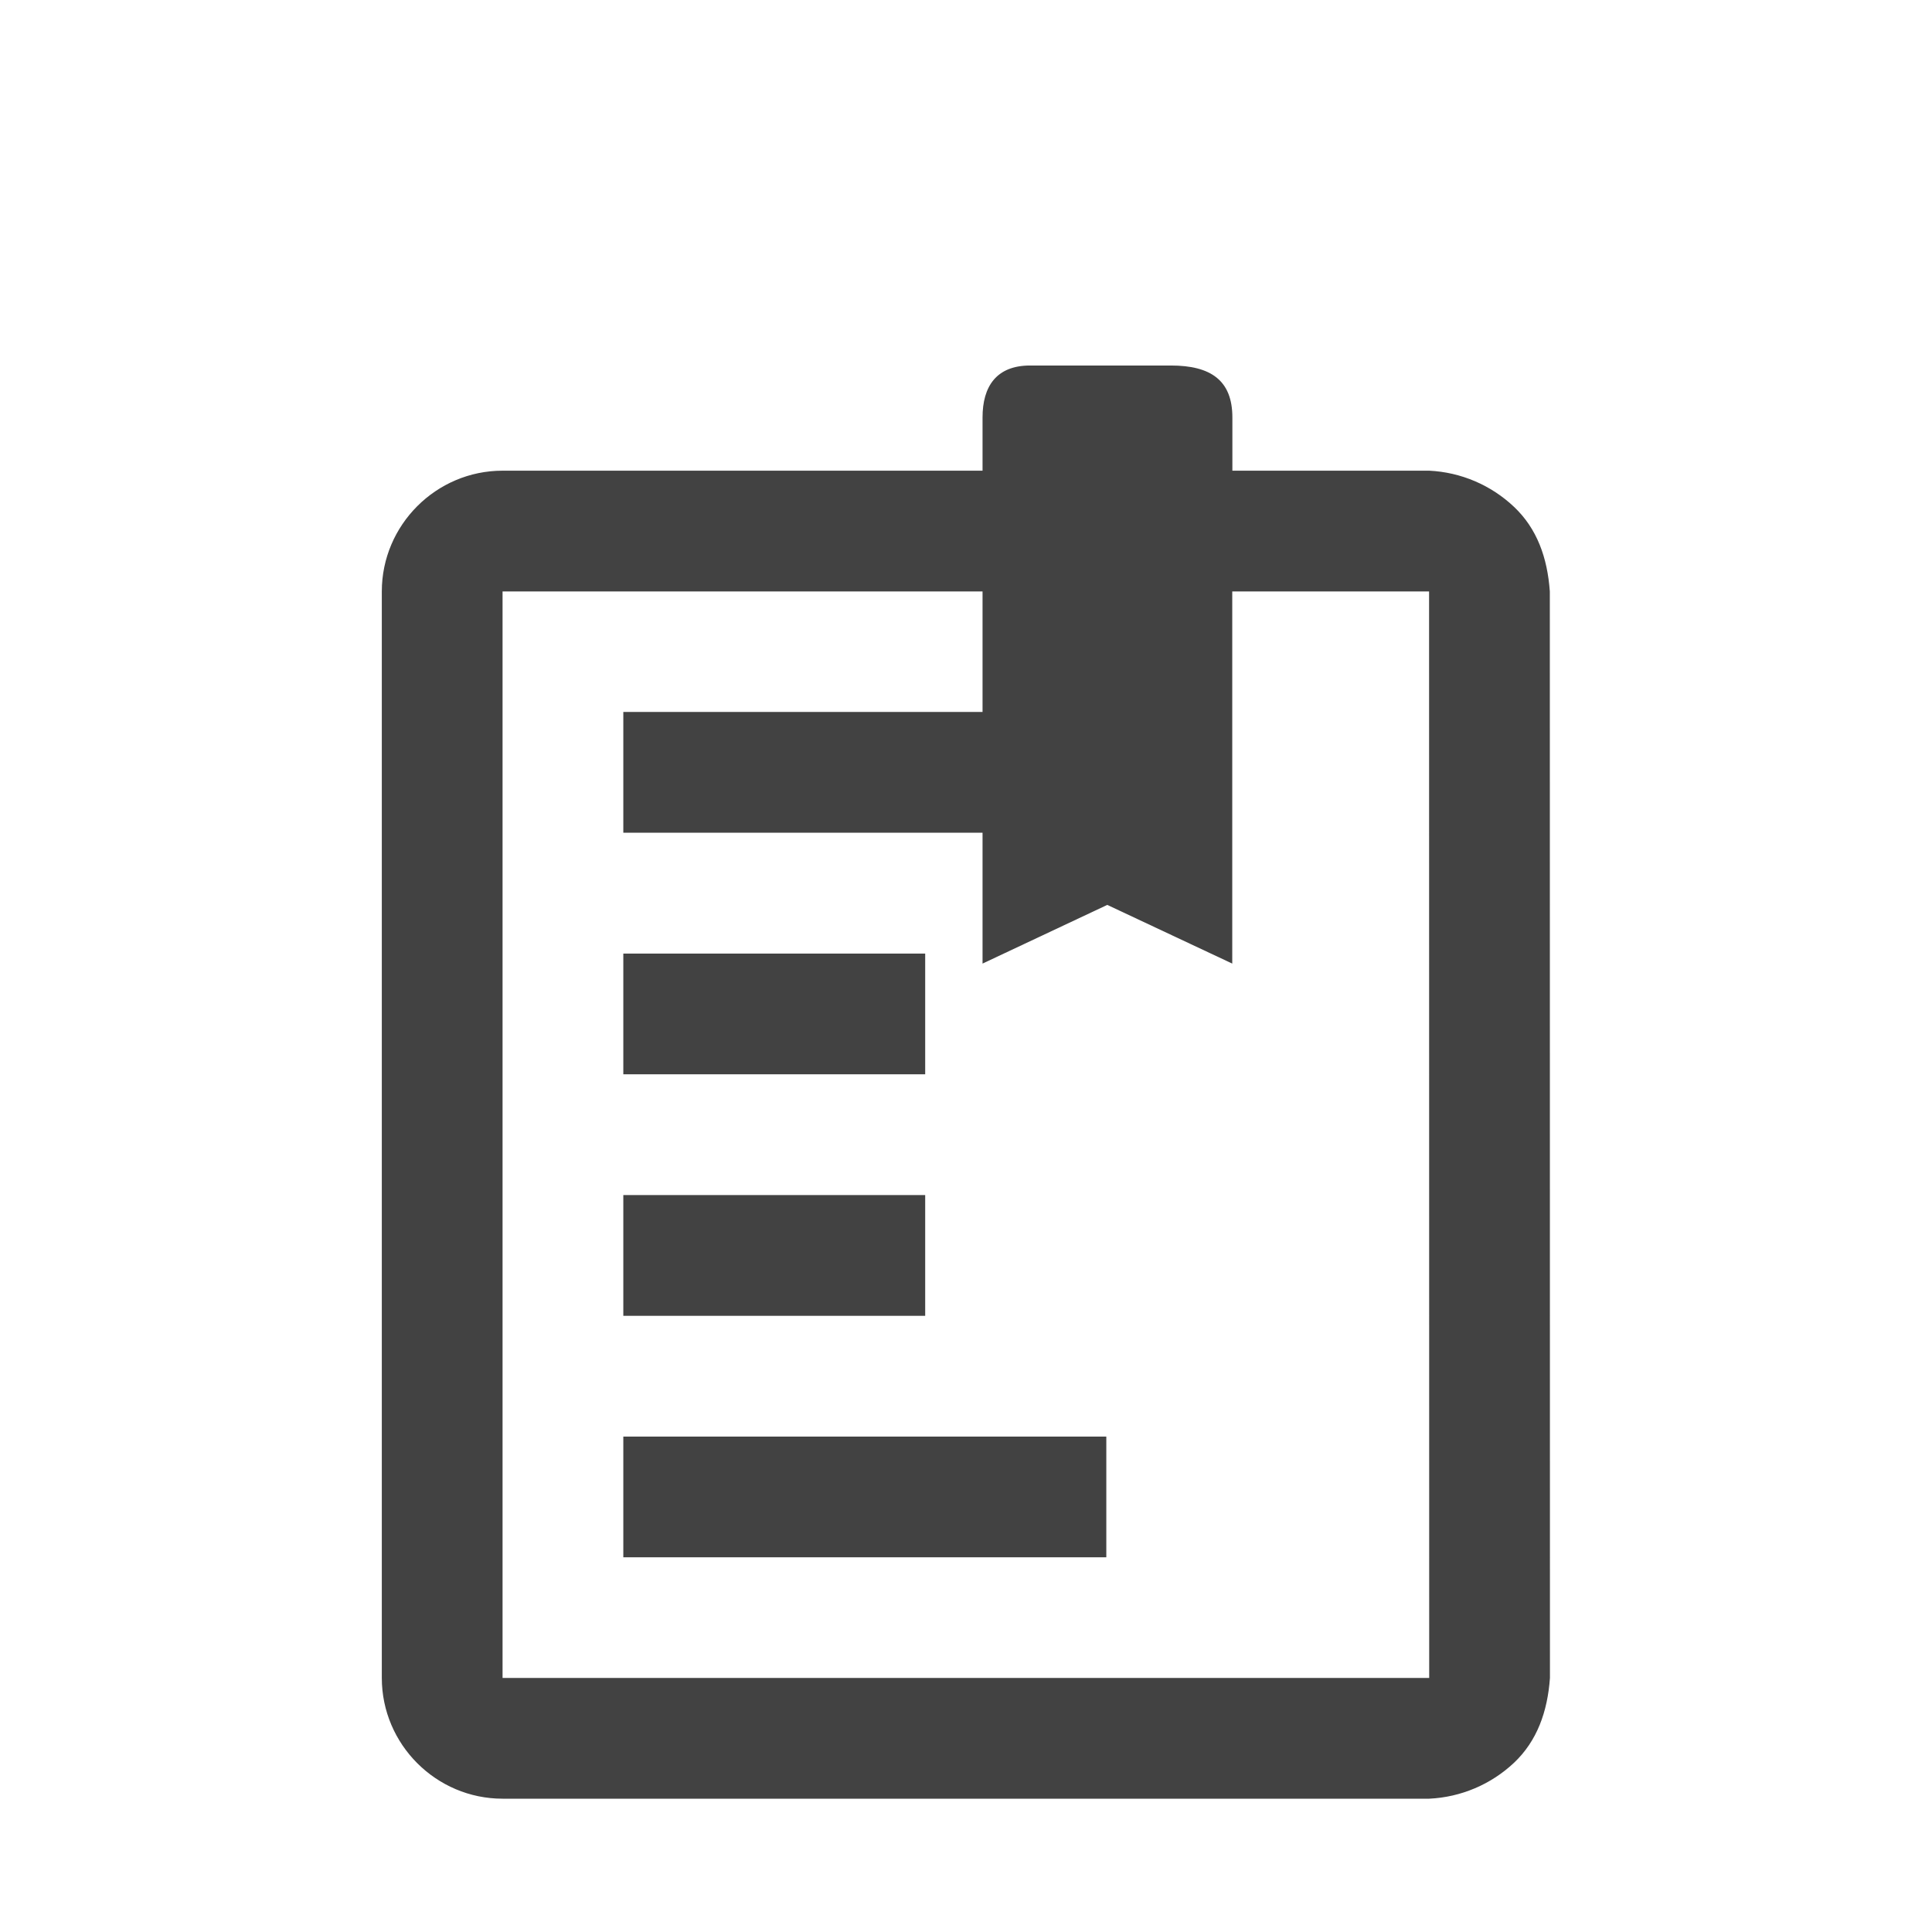
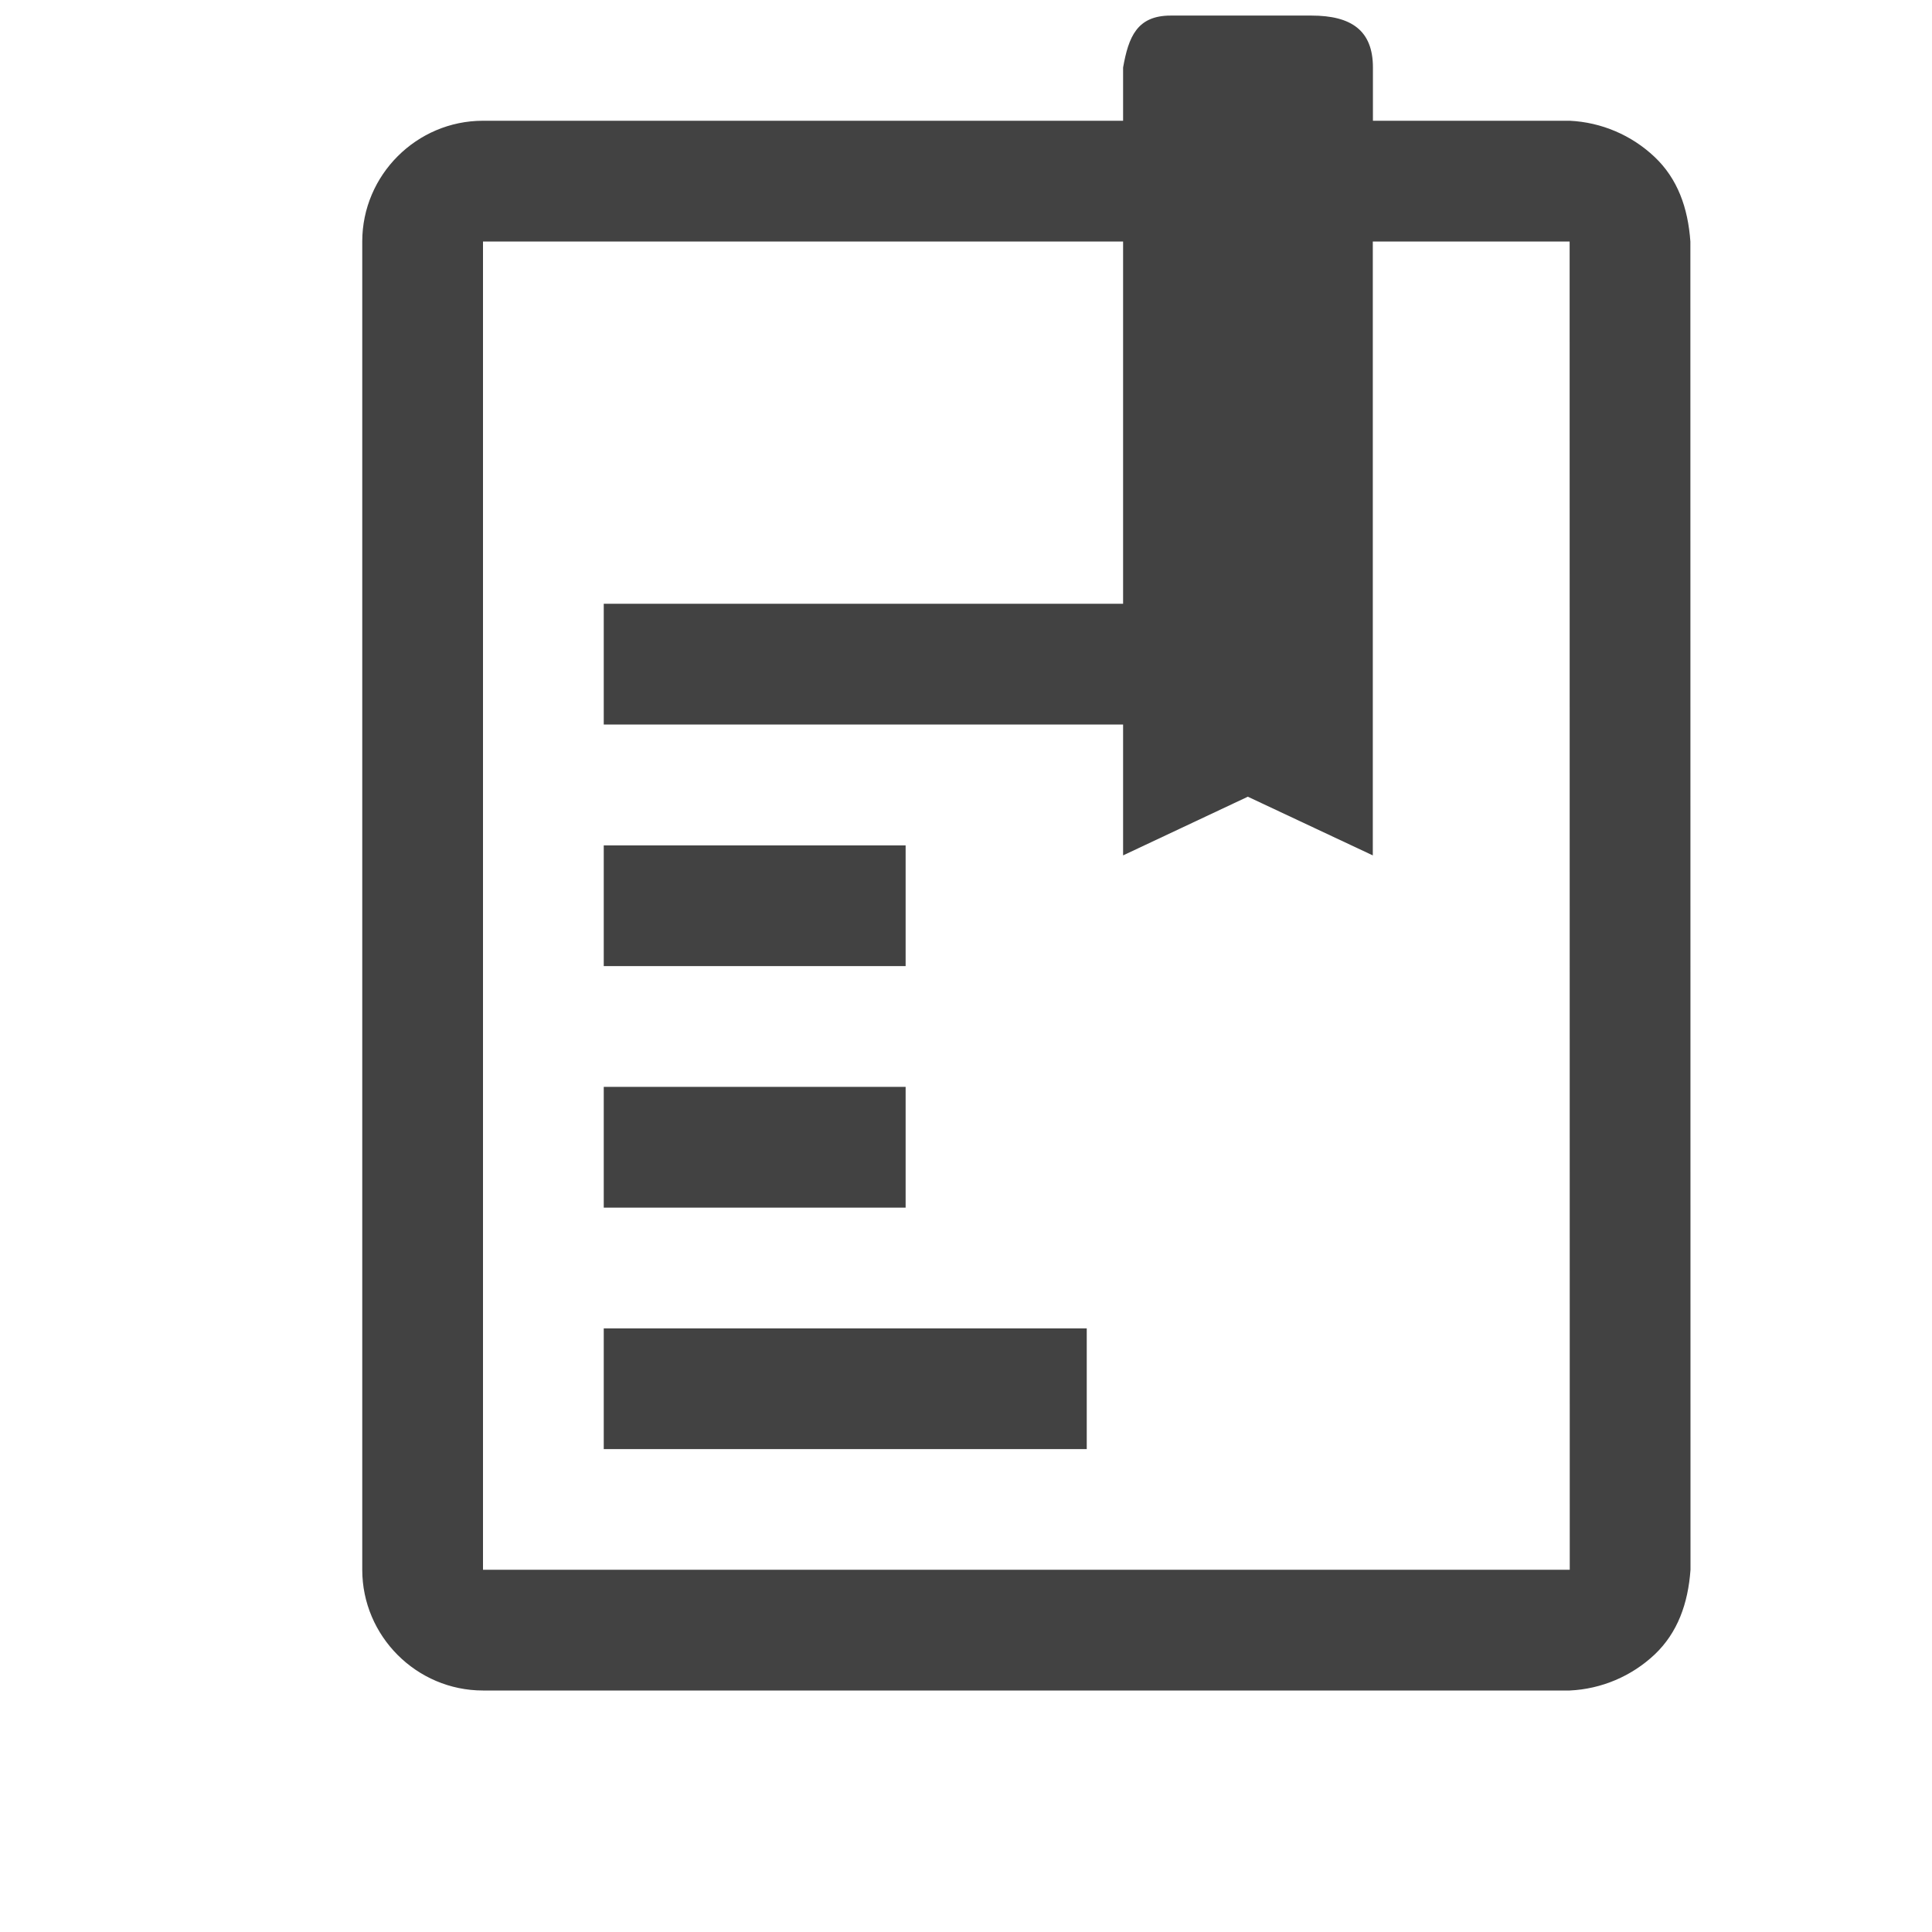
- <svg xmlns="http://www.w3.org/2000/svg" height="16" width="16">
-   <path d="M12.835 4.898c-.02-.28-.106-.52-.296-.7a1.1 1.1 0 00-.703-.3h-1.63v-.441c0-.306-.178-.43-.509-.43H8.531c-.28 0-.394.174-.394.43v.441H4.162c-.55 0-1 .45-1 1v8.998c0 .55.45 1 1 1h7.674a1.1 1.1 0 00.703-.298c.19-.18.277-.422.297-.702zm-.999 8.998H4.162V4.898h3.975v.998H5.162v1h2.975V7.98l1.033-.486 1.035.486V4.898h1.63zM5.162 7.897v1h2.5v-1zm0 2v1h2.5v-1zm0 2v1h4v-1z" fill="#424242" />
+ <svg xmlns="http://www.w3.org/2000/svg" width="16" height="16">
+   <path d="M13.999 2c-.02-.28-.106-.52-.296-.7A1.1 1.1 0 0013 1h-1.63V.559c0-.306-.178-.43-.509-.43H9.695c-.28 0-.349.178-.394.43V1H4c-.55 0-1 .45-1 1v11c0 .55.45 1 1 1h9a1.1 1.1 0 00.703-.298c.19-.18.277-.422.297-.702zM13 13H4V2h5.301v3H5v1h4.301v1.084l1.033-.486 1.035.486V2h1.63zM5 7.001v1h2.5v-1zm0 2v1h2.5v-1zm0 2v1h4v-1z" fill="#424242" />
</svg>
